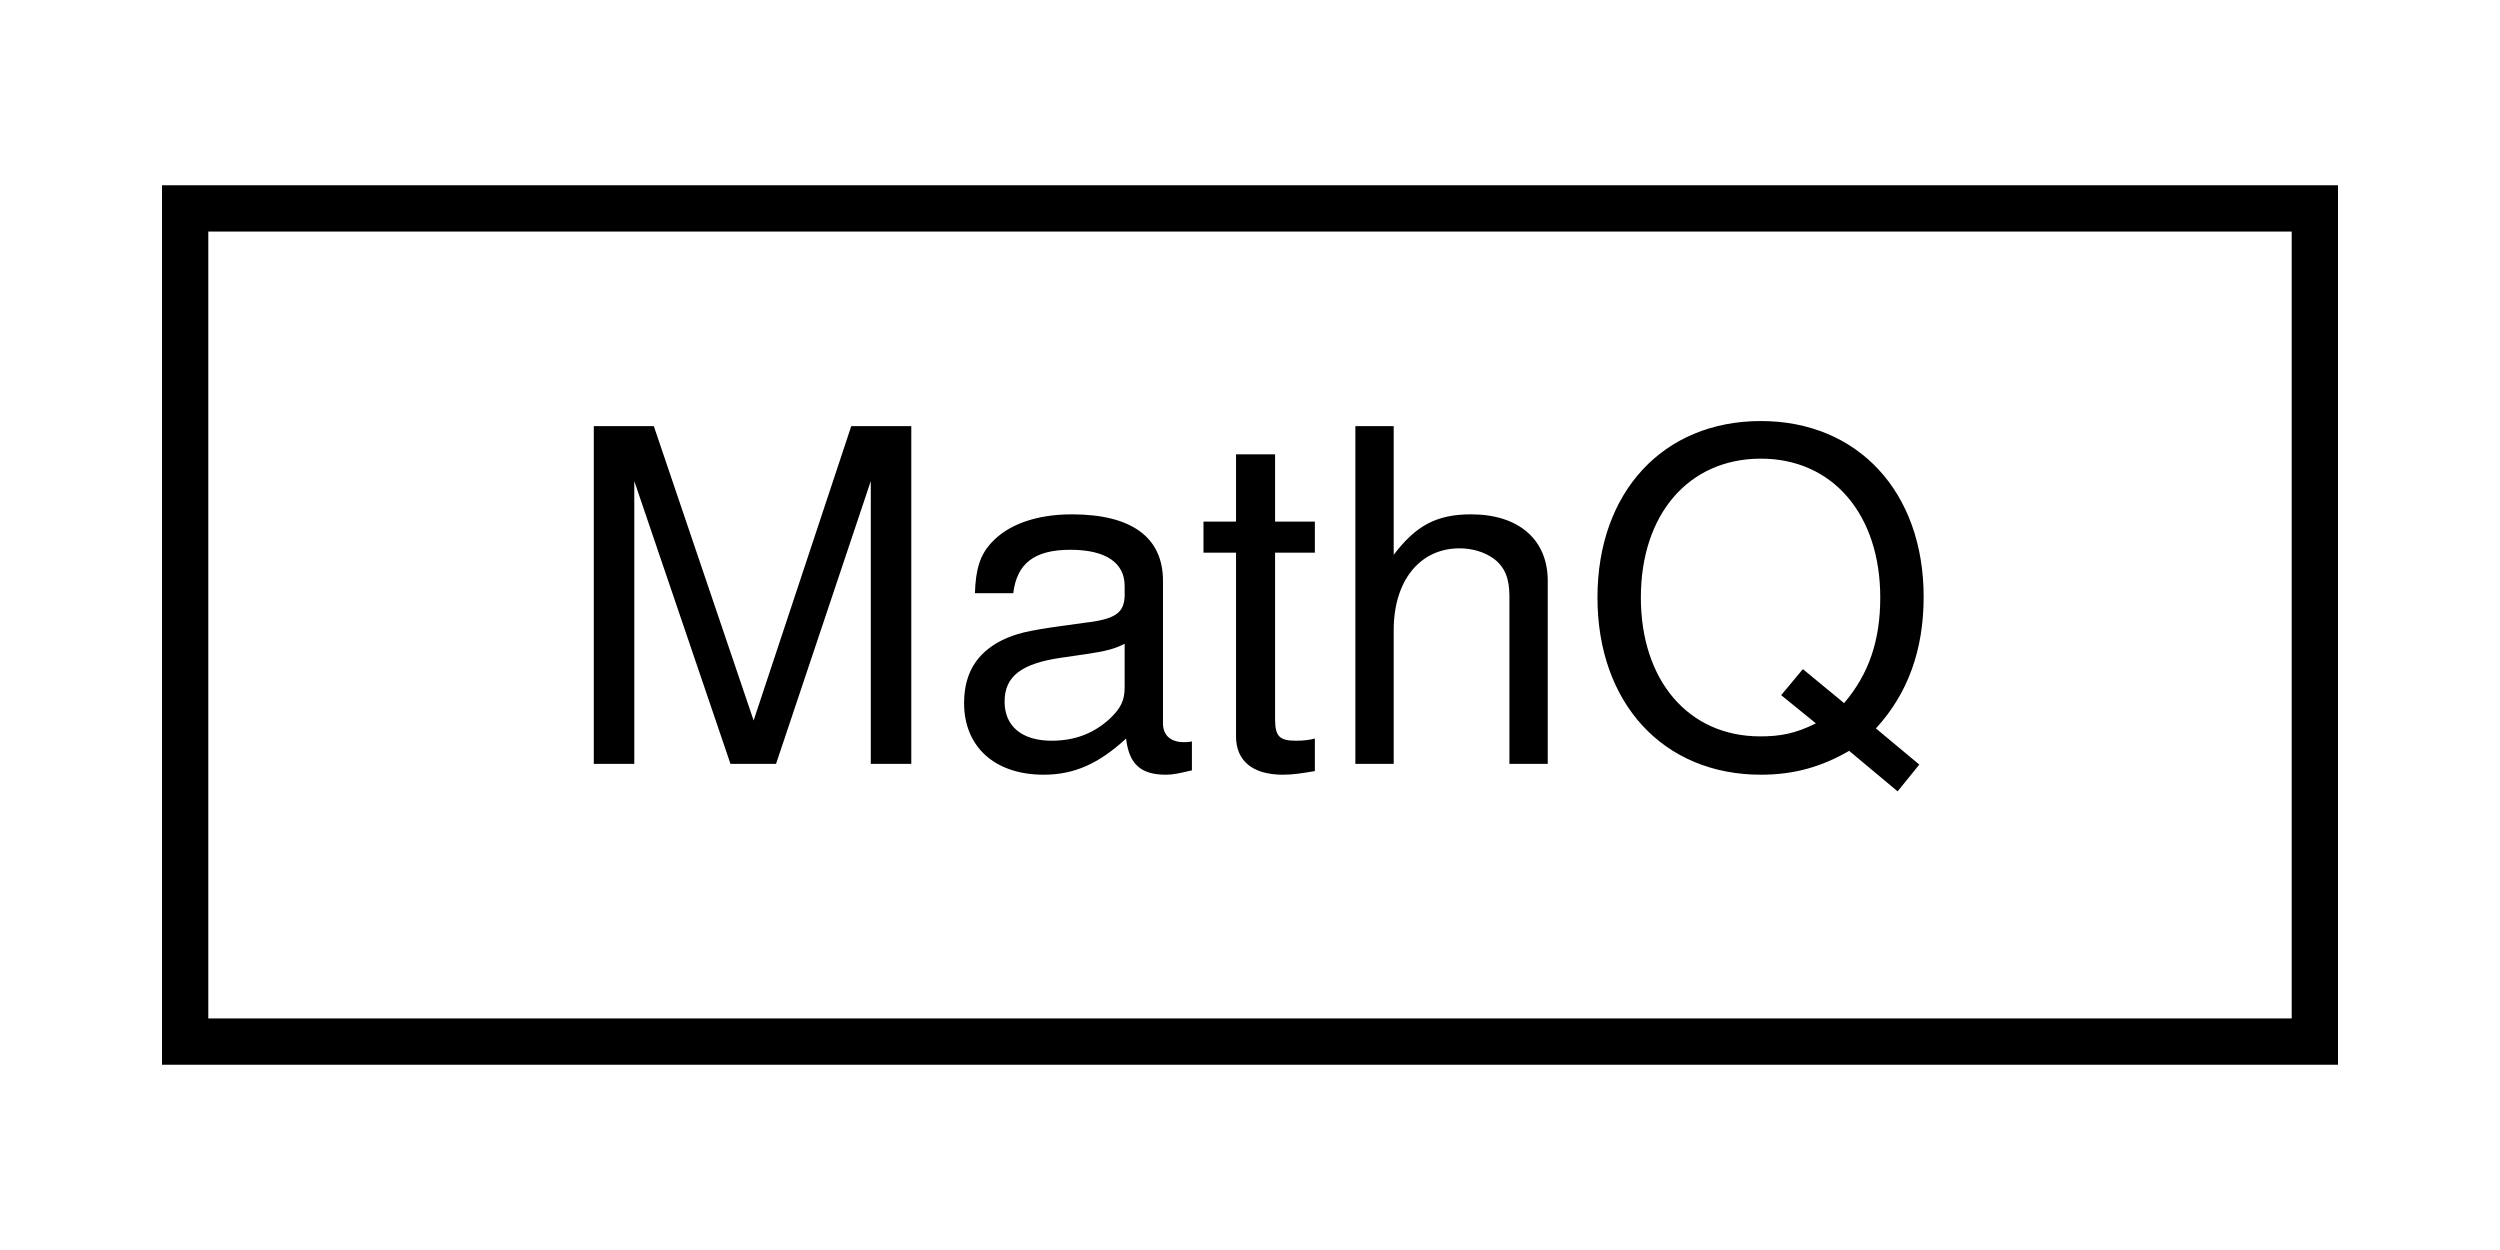
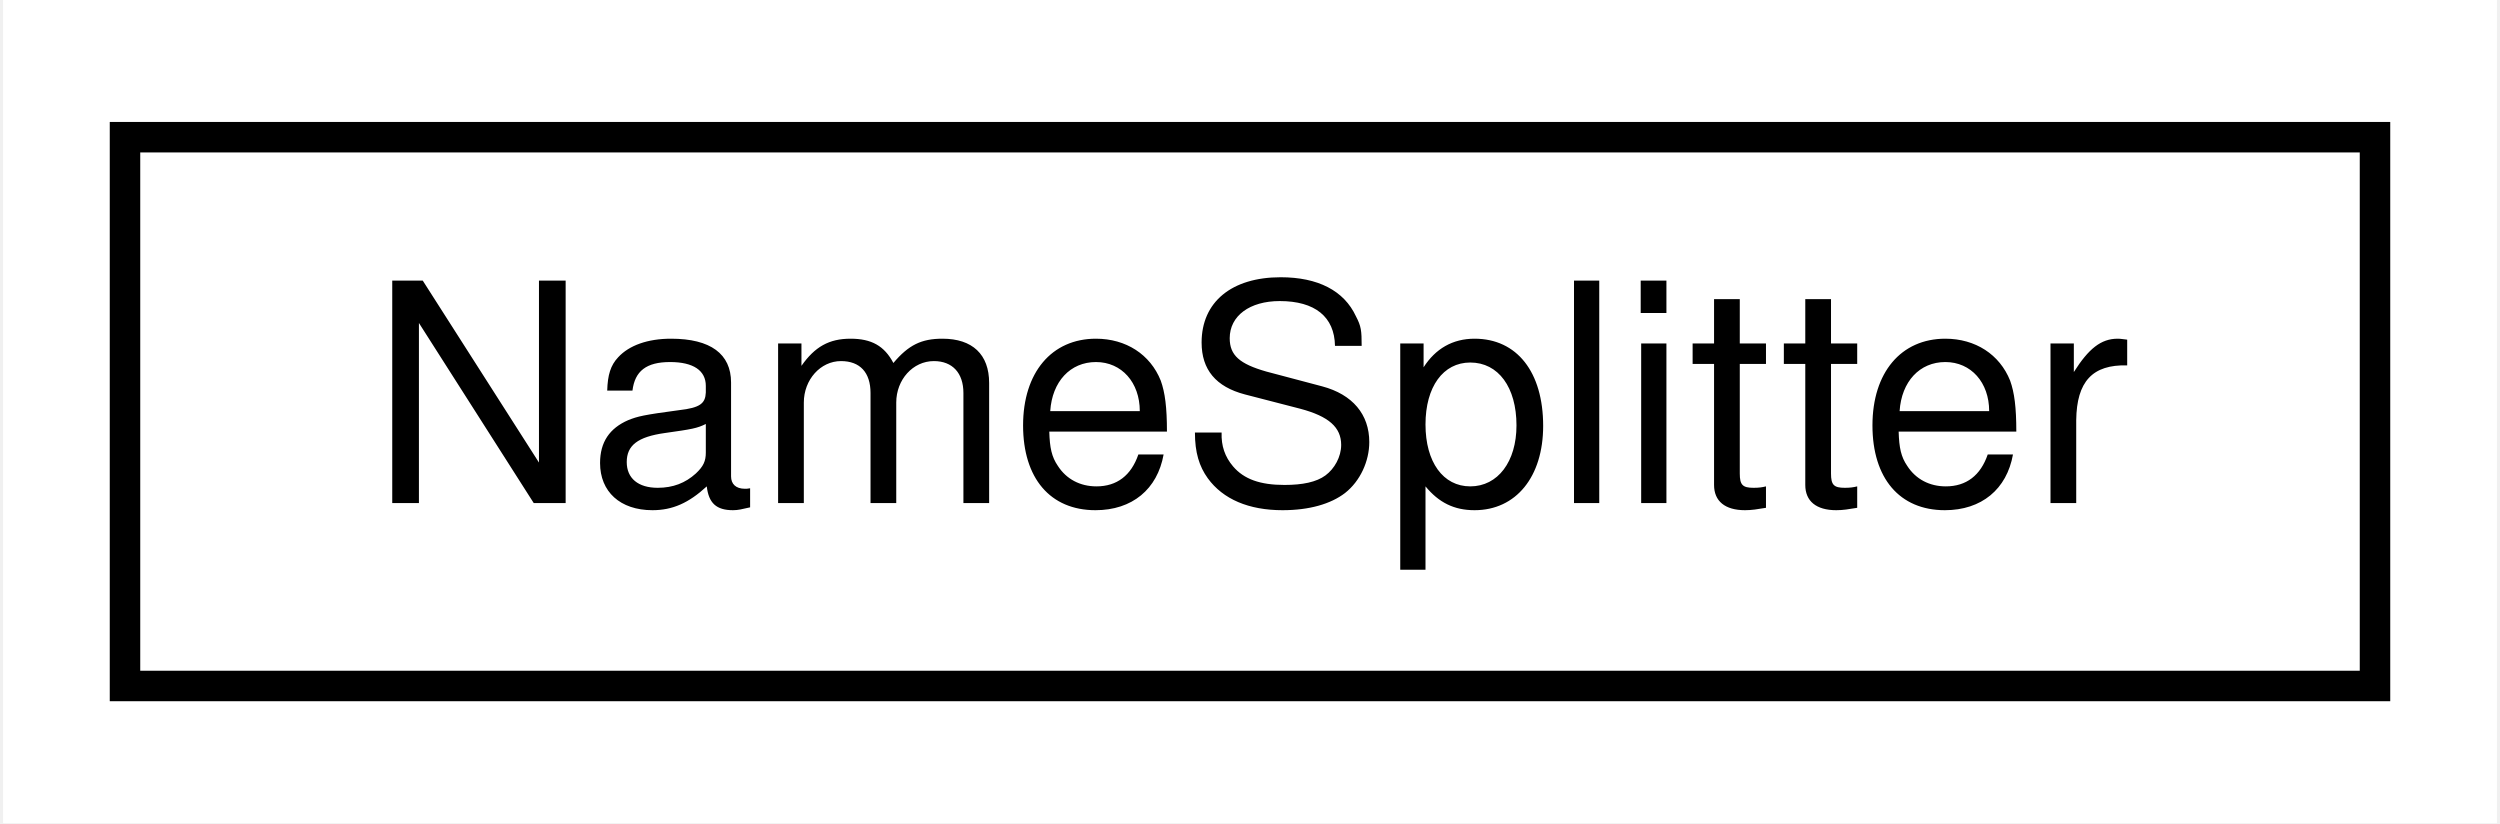
- <svg xmlns="http://www.w3.org/2000/svg" xmlns:xlink="http://www.w3.org/1999/xlink" width="54pt" height="27pt" viewBox="0.00 0.00 54.01 27.00">
+ <svg xmlns="http://www.w3.org/2000/svg" xmlns:xlink="http://www.w3.org/1999/xlink" width="82pt" height="27pt" viewBox="0.00 0.00 81.80 27.00">
  <g id="graph0" class="graph" transform="scale(1 1) rotate(0) translate(4 23)">
-     <polygon fill="white" stroke="transparent" points="-4,4 -4,-23 50.01,-23 50.01,4 -4,4" />
+     <polygon fill="white" stroke="transparent" points="-4,4 -4,-23 77.8,-23 77.8,4 -4,4" />
    <g id="node1" class="node">
      <g id="a_node1">
-         <a xlink:href="dc/d6e/class_math_q.html" target="_top" xlink:title=" ">
-           <polygon fill="white" stroke="black" points="0,-0.5 0,-18.5 46.01,-18.5 46.01,-0.5 0,-0.5" />
-           <text text-anchor="middle" x="23" y="-6.5" font-family="Helvetica,sans-Serif" font-size="10.00">MathQ</text>
+         <a xlink:href="d2/d48/class_name_splitter.html" target="_top" xlink:title=" ">
+           <polygon fill="white" stroke="black" points="0,-0.5 0,-18.5 73.8,-18.5 73.8,-0.5 0,-0.5" />
+           <text text-anchor="middle" x="36.9" y="-6.5" font-family="Helvetica,sans-Serif" font-size="10.00">NameSplitter</text>
        </a>
      </g>
    </g>
  </g>
</svg>
